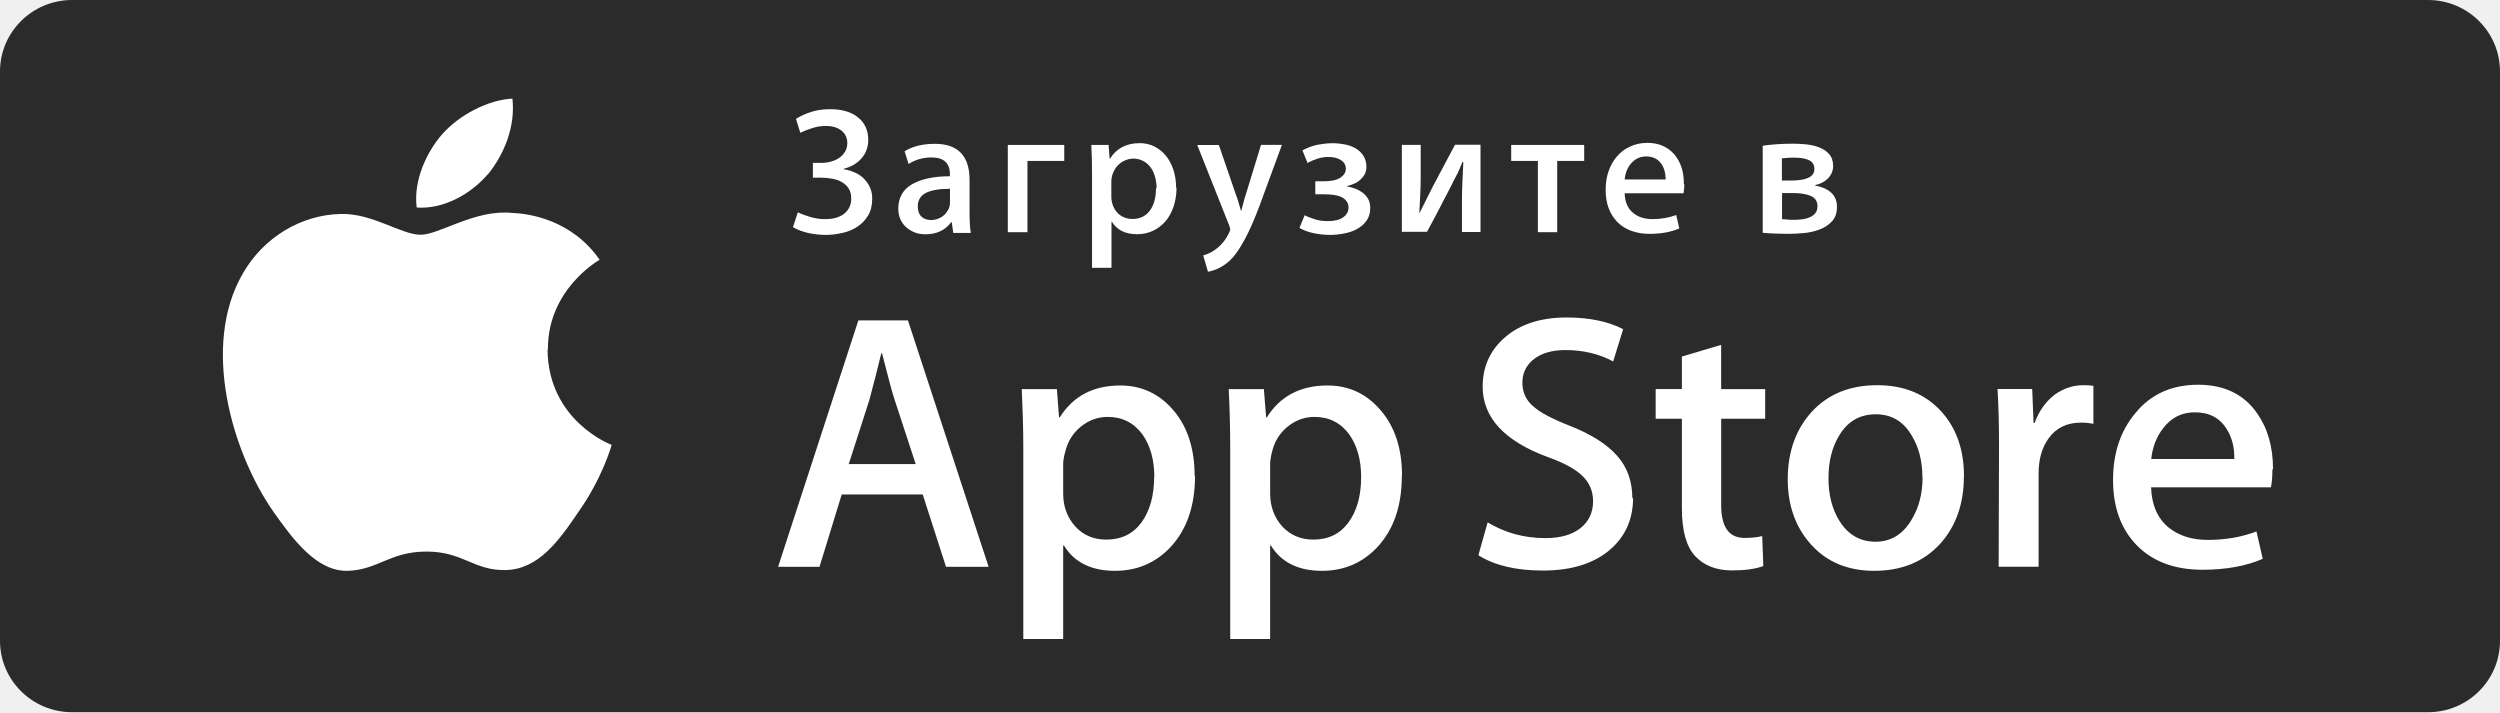
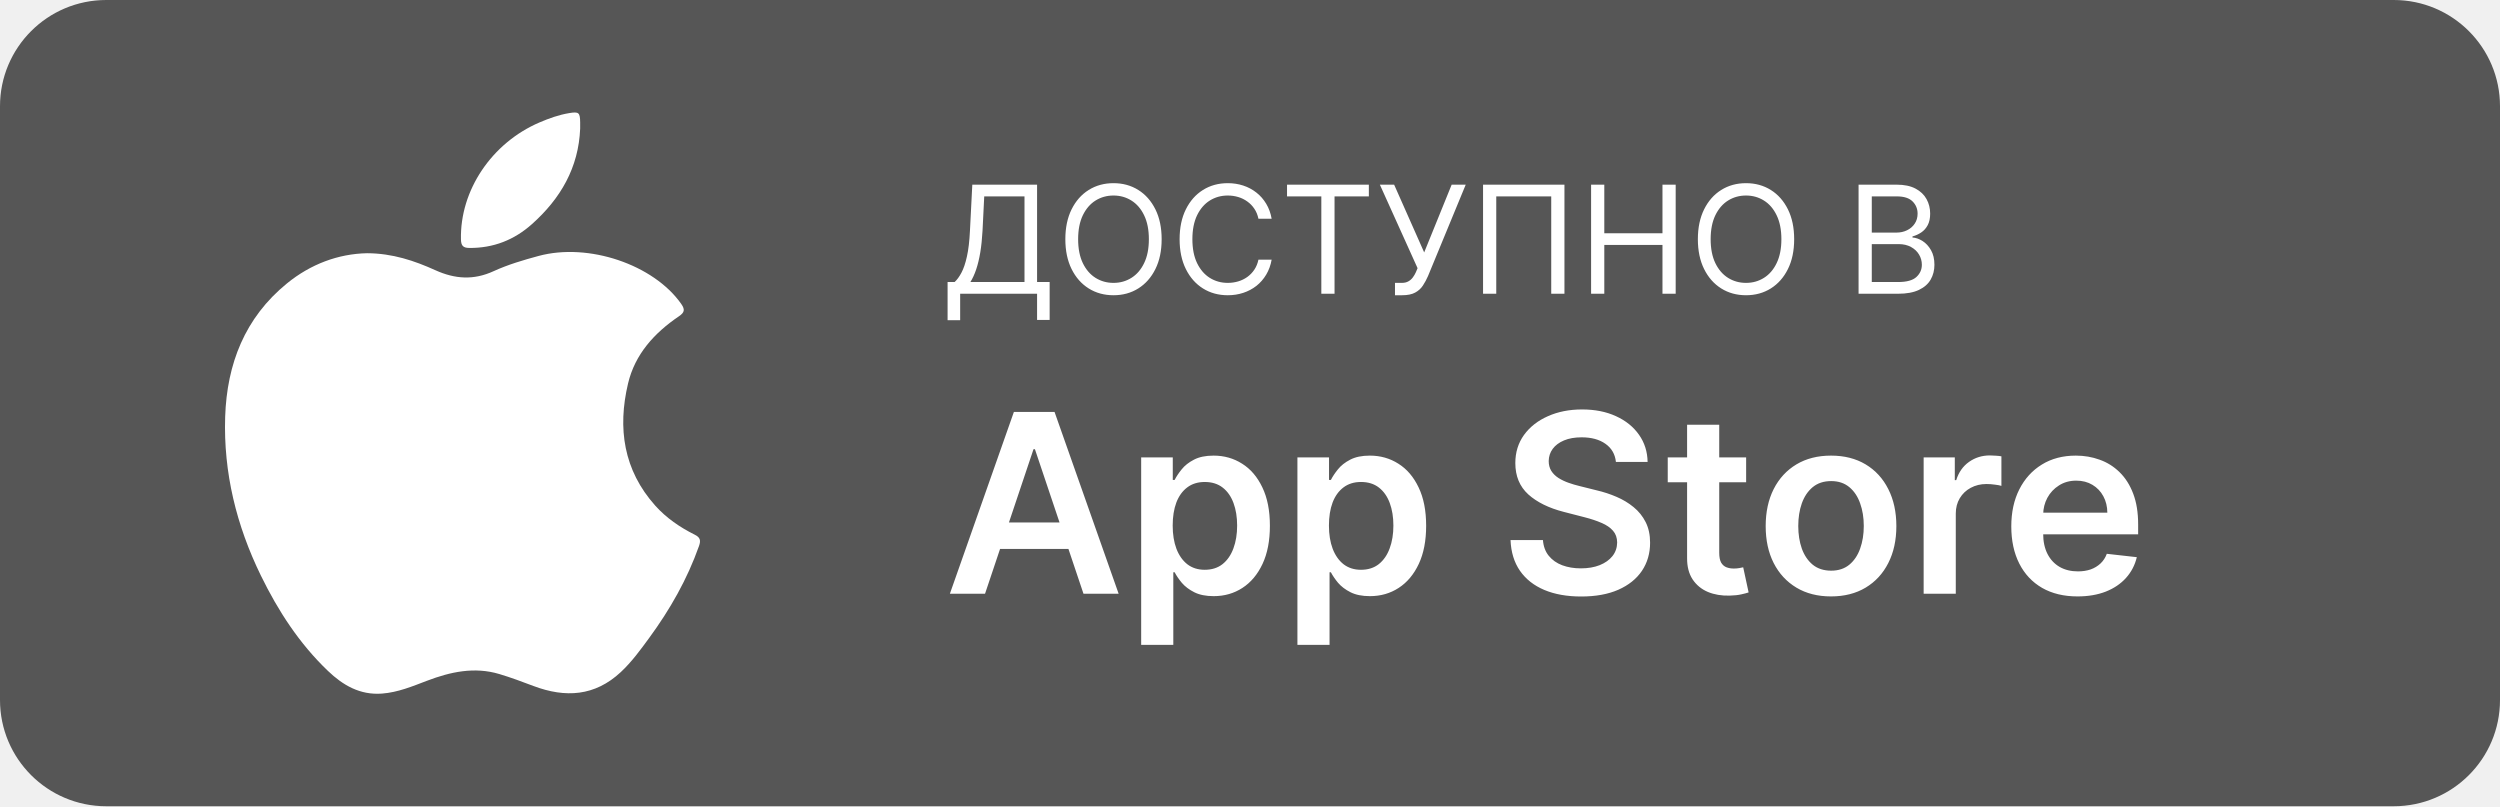
- <svg xmlns="http://www.w3.org/2000/svg" width="172" height="49" viewBox="0 0 172 49" fill="none">
-   <path d="M172 44.09C172 46.802 169.786 49 167.047 49H4.96C2.222 49 0 46.802 0 44.09V4.917C0 2.206 2.222 0 4.96 0H167.046C169.786 0 172 2.206 172 4.918V44.09Z" fill="#2B2B2B" />
-   <path d="M37.696 24.067C37.658 19.962 41.098 17.965 41.255 17.872C39.307 15.065 36.287 14.681 35.227 14.65C32.691 14.387 30.23 16.151 28.938 16.151C27.622 16.151 25.631 14.676 23.488 14.72C20.724 14.762 18.138 16.336 16.724 18.786C13.802 23.78 15.975 31.119 18.782 35.164C20.175 37.145 21.811 39.345 23.953 39.272C26.042 39.189 26.823 37.948 29.355 37.948C31.856 37.948 32.595 39.262 34.779 39.22C37.027 39.178 38.441 37.229 39.791 35.227C41.406 32.954 42.06 30.723 42.081 30.608C42.029 30.588 37.713 28.961 37.67 24.041L37.696 24.067ZM33.57 11.994C34.697 10.602 35.467 8.708 35.254 6.785C33.618 6.858 31.582 7.901 30.4 9.262C29.355 10.461 28.427 12.428 28.669 14.277C30.495 14.412 32.384 13.365 33.555 11.994H33.57ZM68.014 38.996H65.086L63.482 34.017H57.91L56.383 38.996H53.533L59.055 22.044H62.467L68.017 38.996H68.014ZM63 31.927L61.549 27.501C61.396 27.049 61.108 25.984 60.684 24.307H60.631C60.462 25.029 60.192 26.093 59.818 27.501L58.394 31.927H63ZM82.218 32.733C82.218 34.812 81.649 36.455 80.512 37.663C79.489 38.736 78.222 39.272 76.713 39.272C75.078 39.272 73.906 38.688 73.2 37.531H73.147V43.964H70.403V30.797C70.403 29.49 70.361 28.149 70.298 26.773H72.714L72.862 28.71H72.915C73.833 27.25 75.215 26.521 77.083 26.521C78.539 26.521 79.763 27.091 80.734 28.23C81.704 29.372 82.19 30.872 82.19 32.734L82.218 32.733ZM79.418 32.833C79.418 31.645 79.147 30.663 78.603 29.89C78.009 29.085 77.21 28.683 76.21 28.683C75.533 28.683 74.916 28.907 74.365 29.35C73.814 29.795 73.453 30.377 73.284 31.099C73.189 31.432 73.147 31.703 73.147 31.922V33.955C73.147 34.841 73.421 35.592 73.97 36.207C74.519 36.822 75.236 37.124 76.123 37.124C77.157 37.124 77.959 36.728 78.539 35.936C79.109 35.144 79.404 34.101 79.404 32.819L79.418 32.833ZM96.447 32.733C96.447 34.812 95.879 36.455 94.741 37.663C93.723 38.736 92.458 39.272 90.949 39.272C89.319 39.272 88.149 38.688 87.438 37.531H87.385V43.964H84.639V30.797C84.639 29.49 84.604 28.149 84.537 26.773H86.955L87.109 28.71H87.162C88.08 27.25 89.473 26.521 91.341 26.521C92.797 26.521 94.021 27.091 94.992 28.23C95.973 29.372 96.459 30.872 96.459 32.734L96.447 32.733ZM93.647 32.833C93.647 31.645 93.375 30.663 92.831 29.89C92.237 29.085 91.441 28.683 90.44 28.683C89.76 28.683 89.145 28.907 88.593 29.35C88.042 29.795 87.682 30.377 87.513 31.099C87.429 31.432 87.387 31.703 87.387 31.922V33.955C87.387 34.841 87.661 35.592 88.21 36.207C88.763 36.812 89.479 37.124 90.363 37.124C91.399 37.124 92.205 36.728 92.781 35.936C93.358 35.144 93.646 34.101 93.646 32.819L93.647 32.833ZM112.356 34.241C112.356 35.684 111.85 36.858 110.833 37.763C109.714 38.753 108.159 39.253 106.158 39.253C104.314 39.253 102.834 38.909 101.712 38.2L102.35 35.938C103.557 36.668 104.88 37.022 106.323 37.022C107.357 37.022 108.159 36.793 108.739 36.334C109.309 35.876 109.604 35.26 109.604 34.489C109.604 33.801 109.362 33.227 108.887 32.758C108.412 32.289 107.621 31.851 106.513 31.455C103.505 30.35 102.007 28.734 102.007 26.597C102.007 25.21 102.534 24.063 103.579 23.177C104.624 22.291 106.027 21.843 107.779 21.843C109.341 21.843 110.639 22.114 111.673 22.645L110.987 24.866C110.016 24.345 108.919 24.084 107.694 24.084C106.724 24.084 105.964 24.324 105.426 24.793C104.961 25.21 104.74 25.721 104.74 26.326C104.74 26.993 104.993 27.556 105.521 27.983C105.974 28.39 106.808 28.828 108.011 29.297C109.488 29.881 110.565 30.569 111.261 31.361C111.958 32.143 112.306 33.123 112.306 34.301L112.356 34.241ZM121.445 28.809H118.417V34.745C118.417 36.254 118.948 37.008 120.02 37.008C120.51 37.008 120.917 36.966 121.24 36.883L121.316 38.945C120.774 39.145 120.061 39.245 119.178 39.245C118.092 39.245 117.244 38.918 116.632 38.265C116.02 37.608 115.714 36.511 115.714 34.971V28.809H113.91V26.77H115.714V24.532L118.415 23.727V26.771H121.444V28.81L121.445 28.809ZM135.114 32.783C135.114 34.662 134.571 36.205 133.485 37.412C132.345 38.653 130.836 39.272 128.952 39.272C127.137 39.272 125.691 38.667 124.615 37.479C123.536 36.291 122.997 34.789 122.997 32.975C122.997 31.078 123.556 29.524 124.664 28.315C125.783 27.106 127.281 26.501 129.16 26.501C130.975 26.501 132.441 27.095 133.539 28.284C134.594 29.441 135.122 30.932 135.122 32.756L135.114 32.783ZM132.263 32.871C132.263 31.735 132.02 30.775 131.524 29.962C130.949 28.982 130.125 28.503 129.057 28.503C127.952 28.503 127.114 28.993 126.537 29.962C126.044 30.765 125.799 31.745 125.799 32.913C125.799 34.038 126.044 35.008 126.537 35.811C127.132 36.781 127.962 37.27 129.033 37.27C130.088 37.27 130.911 36.77 131.502 35.78C132.009 34.956 132.273 33.976 132.273 32.85L132.263 32.871ZM144.048 29.159C143.778 29.107 143.488 29.076 143.182 29.076C142.216 29.076 141.468 29.43 140.942 30.16C140.484 30.796 140.256 31.599 140.256 32.569V38.991H137.507L137.533 30.608C137.533 29.201 137.498 27.919 137.43 26.762H139.815L139.91 29.097H139.984C140.269 28.294 140.733 27.648 141.356 27.158C141.968 26.72 142.633 26.501 143.34 26.501C143.593 26.501 143.814 26.511 144.026 26.543V29.128L144.048 29.159ZM156.341 32.297C156.341 32.777 156.309 33.194 156.242 33.528H147.995C148.037 34.737 148.428 35.654 149.198 36.29C149.895 36.853 150.792 37.145 151.9 37.145C153.124 37.145 154.242 36.947 155.245 36.562L155.677 38.449C154.516 38.949 153.134 39.199 151.53 39.199C149.62 39.199 148.111 38.636 147.014 37.521C145.927 36.405 145.378 34.904 145.378 33.027C145.378 31.182 145.885 29.649 146.908 28.43C147.974 27.116 149.42 26.47 151.235 26.47C153.018 26.47 154.369 27.116 155.287 28.43C156.015 29.462 156.384 30.744 156.384 32.277L156.341 32.297ZM153.721 31.588C153.739 30.786 153.559 30.087 153.187 29.503C152.712 28.742 151.984 28.367 151.003 28.367C150.106 28.367 149.378 28.732 148.818 29.472C148.365 30.056 148.09 30.765 148.006 31.578H153.736L153.721 31.588ZM54.837 8.132C55.13 7.958 55.459 7.812 55.831 7.692C56.2 7.573 56.633 7.513 57.129 7.513C57.931 7.513 58.574 7.703 59.038 8.081C59.503 8.46 59.735 8.978 59.735 9.614C59.735 10.124 59.577 10.552 59.26 10.906C58.944 11.261 58.543 11.49 58.057 11.605V11.647C58.321 11.688 58.574 11.761 58.806 11.866C59.049 11.97 59.25 12.105 59.429 12.283C59.608 12.46 59.745 12.658 59.851 12.887C59.957 13.117 60.009 13.377 60.009 13.659C60.009 14.128 59.914 14.514 59.724 14.826C59.535 15.139 59.292 15.4 58.986 15.598C58.68 15.796 58.342 15.942 57.962 16.025C57.582 16.109 57.213 16.161 56.833 16.161C56.432 16.161 56.031 16.119 55.641 16.036C55.25 15.952 54.881 15.817 54.554 15.629L54.892 14.607C55.103 14.712 55.388 14.816 55.725 14.92C56.063 15.024 56.411 15.077 56.759 15.077C57.34 15.077 57.783 14.947 58.095 14.691C58.409 14.43 58.566 14.086 58.566 13.659C58.566 13.373 58.502 13.137 58.376 12.95C58.249 12.762 58.084 12.616 57.891 12.512C57.69 12.402 57.468 12.329 57.215 12.288C56.972 12.246 56.73 12.225 56.487 12.225H55.927V11.207H56.486C56.739 11.207 56.982 11.175 57.203 11.109C57.425 11.046 57.615 10.952 57.776 10.834C57.935 10.72 58.061 10.574 58.156 10.407C58.244 10.245 58.294 10.06 58.294 9.854C58.294 9.484 58.156 9.194 57.893 8.984C57.629 8.775 57.27 8.666 56.816 8.666C56.51 8.666 56.196 8.71 55.888 8.812C55.582 8.906 55.303 9.02 55.06 9.135L54.765 8.186L54.837 8.132ZM65.579 15.977L65.478 15.285H65.442C65.034 15.838 64.442 16.119 63.666 16.119C63.391 16.119 63.141 16.077 62.916 15.984C62.69 15.89 62.494 15.775 62.328 15.619C62.159 15.462 62.032 15.285 61.939 15.066C61.849 14.858 61.802 14.618 61.802 14.368C61.802 13.617 62.111 13.054 62.729 12.689C63.346 12.324 64.221 12.126 65.356 12.126V12.011C65.356 11.219 64.934 10.833 64.094 10.833C63.495 10.833 62.965 10.99 62.509 11.282L62.235 10.406C62.794 10.062 63.488 9.895 64.32 9.895C65.909 9.895 66.705 10.729 66.705 12.376V14.596C66.705 15.211 66.734 15.691 66.792 16.028H65.579V15.977ZM65.391 12.987C64.631 12.987 64.072 13.081 63.703 13.272C63.333 13.462 63.143 13.772 63.143 14.2C63.143 14.513 63.228 14.747 63.397 14.903C63.565 15.06 63.787 15.138 64.051 15.138C64.22 15.138 64.388 15.107 64.547 15.044C64.705 14.984 64.842 14.898 64.958 14.791C65.074 14.685 65.169 14.554 65.254 14.402C65.328 14.249 65.359 14.087 65.359 13.914V12.986L65.391 12.987ZM73.221 9.972V11.072H70.688V15.977H69.337V9.972H73.21H73.221ZM80.945 12.902C80.945 13.378 80.871 13.815 80.744 14.21C80.607 14.606 80.428 14.944 80.185 15.224C79.942 15.503 79.657 15.724 79.33 15.878C78.993 16.035 78.634 16.114 78.233 16.114C77.431 16.114 76.851 15.829 76.502 15.261H76.471V18.424H75.132V11.95C75.132 11.629 75.128 11.304 75.121 10.98C75.111 10.654 75.1 10.317 75.083 9.971H76.27L76.344 10.923H76.365C76.808 10.207 77.494 9.849 78.412 9.849C78.771 9.849 79.098 9.922 79.404 10.068C79.71 10.218 79.974 10.426 80.196 10.694C80.417 10.961 80.597 11.282 80.723 11.658C80.85 12.033 80.913 12.447 80.913 12.901L80.945 12.902ZM79.573 12.951C79.573 12.654 79.531 12.38 79.457 12.129C79.383 11.879 79.278 11.664 79.14 11.487C79.003 11.31 78.834 11.17 78.634 11.067C78.433 10.963 78.212 10.913 77.969 10.913C77.779 10.913 77.589 10.954 77.399 11.038C77.209 11.118 77.051 11.23 76.914 11.371C76.777 11.51 76.671 11.68 76.587 11.877C76.502 12.075 76.46 12.284 76.46 12.508V13.509C76.46 13.731 76.492 13.936 76.566 14.127C76.639 14.317 76.734 14.481 76.861 14.621C76.988 14.761 77.146 14.871 77.325 14.948C77.505 15.027 77.695 15.065 77.916 15.065C78.423 15.065 78.824 14.874 79.109 14.492C79.394 14.106 79.531 13.593 79.531 12.951H79.573ZM88.194 9.972L86.664 14.137C86.295 15.124 85.936 15.934 85.588 16.564C85.24 17.195 84.912 17.654 84.596 17.943C84.132 18.354 83.625 18.607 83.108 18.695L82.781 17.573C83.129 17.482 83.467 17.305 83.783 17.041C84.1 16.777 84.353 16.449 84.543 16.052C84.606 15.921 84.638 15.83 84.638 15.781C84.638 15.731 84.617 15.637 84.564 15.497L82.369 9.974H83.857L85.007 13.323C85.071 13.479 85.123 13.657 85.187 13.844L85.377 14.501H85.398C85.44 14.366 85.482 14.199 85.535 14.001C85.577 13.792 85.651 13.563 85.736 13.302L86.759 9.966H88.205L88.194 9.972ZM90.537 12.469H91.159C91.613 12.469 91.972 12.386 92.225 12.221C92.468 12.054 92.594 11.854 92.594 11.614C92.594 11.367 92.489 11.17 92.267 11.022C92.056 10.874 91.761 10.799 91.381 10.799C91.138 10.799 90.895 10.839 90.642 10.917C90.389 11 90.167 11.094 89.956 11.209L89.608 10.343C89.956 10.156 90.305 10.031 90.653 9.958C91.001 9.895 91.339 9.853 91.697 9.853C91.972 9.853 92.246 9.885 92.531 9.937C92.805 9.989 93.048 10.083 93.27 10.208C93.481 10.333 93.66 10.5 93.797 10.708C93.934 10.917 94.008 11.167 94.008 11.48C94.008 11.678 93.966 11.845 93.892 11.98C93.818 12.126 93.713 12.251 93.586 12.366C93.46 12.481 93.323 12.575 93.164 12.637C93.006 12.71 92.848 12.762 92.7 12.793V12.835C92.89 12.866 93.09 12.918 93.28 12.992C93.46 13.065 93.629 13.169 93.787 13.283C93.934 13.409 94.051 13.544 94.145 13.721C94.23 13.888 94.272 14.086 94.272 14.295C94.272 14.649 94.188 14.951 94.011 15.191C93.843 15.431 93.617 15.619 93.347 15.765C93.083 15.911 92.781 16.005 92.46 16.067C92.133 16.13 91.817 16.161 91.511 16.161C91.131 16.161 90.761 16.119 90.394 16.046C90.025 15.973 89.698 15.848 89.402 15.681L89.761 14.806C89.972 14.92 90.225 15.014 90.5 15.097C90.774 15.181 91.061 15.212 91.355 15.212C91.81 15.212 92.167 15.129 92.41 14.951C92.652 14.774 92.779 14.555 92.779 14.295C92.779 14.117 92.737 13.972 92.652 13.857C92.568 13.732 92.452 13.638 92.304 13.565C92.156 13.492 91.977 13.44 91.777 13.409C91.576 13.388 91.358 13.367 91.126 13.367H90.492V12.511L90.537 12.469ZM97.744 9.972V12.097C97.744 12.584 97.733 13.021 97.712 13.406C97.691 13.792 97.67 14.199 97.649 14.626L97.67 14.647L98.134 13.719L98.599 12.791L100.107 9.956H101.859V15.961H100.582V13.834C100.582 13.386 100.593 12.948 100.614 12.499L100.677 11.155H100.614C100.466 11.519 100.329 11.843 100.181 12.114C100.034 12.385 99.897 12.666 99.759 12.948C99.496 13.438 99.242 13.938 98.989 14.428C98.736 14.918 98.461 15.429 98.177 15.95H96.447V9.967H97.743L97.744 9.972ZM108.992 9.972V11.072H107.135V15.977H105.806V11.072H103.97V9.972H108.982H108.992ZM115.883 12.691C115.883 12.806 115.872 12.915 115.862 13.019C115.851 13.123 115.841 13.215 115.83 13.296H111.778C111.789 13.864 111.968 14.303 112.316 14.612C112.665 14.92 113.118 15.075 113.688 15.075C114.279 15.075 114.828 14.982 115.324 14.791L115.535 15.719C114.954 15.966 114.279 16.089 113.488 16.089C113.013 16.089 112.591 16.016 112.211 15.873C111.831 15.729 111.514 15.525 111.261 15.261C111.008 14.997 110.807 14.68 110.67 14.31C110.533 13.939 110.47 13.524 110.47 13.062C110.47 12.593 110.533 12.166 110.67 11.78C110.807 11.384 110.997 11.05 111.251 10.758C111.504 10.466 111.799 10.237 112.158 10.081C112.506 9.914 112.907 9.83 113.34 9.83C113.72 9.83 114.068 9.893 114.385 10.028C114.691 10.164 114.954 10.352 115.176 10.602C115.398 10.852 115.566 11.155 115.682 11.498C115.799 11.843 115.851 12.239 115.851 12.666L115.883 12.691ZM114.596 12.347C114.596 11.876 114.48 11.494 114.247 11.204C114.015 10.912 113.688 10.764 113.255 10.764C112.854 10.764 112.527 10.912 112.253 11.208C111.979 11.504 111.82 11.883 111.778 12.346H114.585L114.596 12.347ZM121.317 10.022C121.56 9.981 121.866 9.949 122.246 9.923C122.615 9.897 123.006 9.886 123.396 9.886C123.639 9.886 123.924 9.901 124.24 9.93C124.546 9.958 124.852 10.023 125.127 10.128C125.412 10.23 125.644 10.384 125.834 10.591C126.024 10.797 126.119 11.075 126.119 11.43C126.119 11.612 126.076 11.774 126.013 11.918C125.939 12.064 125.855 12.189 125.739 12.303C125.623 12.408 125.496 12.502 125.348 12.575C125.201 12.647 125.053 12.7 124.884 12.731L124.894 12.773C125.338 12.845 125.696 13.002 125.971 13.242C126.245 13.482 126.382 13.815 126.382 14.232C126.382 14.66 126.266 14.993 126.034 15.233C125.802 15.483 125.517 15.671 125.169 15.796C124.831 15.921 124.472 16.005 124.089 16.036C123.709 16.067 123.372 16.088 123.071 16.088C122.733 16.088 122.406 16.077 122.082 16.067C121.759 16.057 121.491 16.036 121.275 16.015V10.03L121.317 10.022ZM122.615 12.42H123.301C123.502 12.42 123.702 12.406 123.892 12.376C124.082 12.355 124.24 12.303 124.388 12.241C124.525 12.178 124.641 12.105 124.715 12.001C124.789 11.897 124.831 11.772 124.831 11.626C124.831 11.355 124.715 11.157 124.483 11.031C124.251 10.906 123.892 10.844 123.396 10.844C123.248 10.844 123.132 10.854 123.027 10.854L122.594 10.896V12.439L122.615 12.42ZM122.615 15.075C122.784 15.092 122.921 15.104 123.037 15.112C123.153 15.123 123.28 15.124 123.428 15.124C123.607 15.124 123.797 15.114 123.987 15.088C124.177 15.064 124.356 15.017 124.515 14.946C124.673 14.877 124.8 14.784 124.894 14.665C124.989 14.546 125.042 14.387 125.042 14.191C125.042 13.847 124.884 13.611 124.578 13.479C124.272 13.344 123.85 13.281 123.322 13.281H122.605V15.075L122.615 15.075Z" fill="white" />
+ <svg xmlns="http://www.w3.org/2000/svg" width="400" height="129" viewBox="0 0 400 129" fill="none">
+   <g clip-path="url(#clip0_14_129)">
+     <rect width="400" height="129" rx="17" fill="#565656" />
+     <path d="M151.614 51.227V45.125H152.739C153.125 44.773 153.489 44.276 153.83 43.633C154.176 42.986 154.469 42.122 154.707 41.043C154.952 39.957 155.114 38.58 155.193 36.909L155.568 29.546H165.932V45.125H167.943V51.193H165.932V47H153.625V51.227H151.614ZM155.261 45.125H163.92V31.421H157.477L157.205 36.909C157.136 38.182 157.017 39.335 156.847 40.369C156.676 41.398 156.457 42.31 156.19 43.105C155.923 43.895 155.614 44.568 155.261 45.125ZM185.864 38.273C185.864 40.114 185.532 41.705 184.867 43.045C184.202 44.386 183.29 45.42 182.131 46.148C180.972 46.875 179.648 47.239 178.16 47.239C176.671 47.239 175.347 46.875 174.188 46.148C173.029 45.42 172.117 44.386 171.452 43.045C170.788 41.705 170.455 40.114 170.455 38.273C170.455 36.432 170.788 34.841 171.452 33.5C172.117 32.159 173.029 31.125 174.188 30.398C175.347 29.671 176.671 29.307 178.16 29.307C179.648 29.307 180.972 29.671 182.131 30.398C183.29 31.125 184.202 32.159 184.867 33.5C185.532 34.841 185.864 36.432 185.864 38.273ZM183.819 38.273C183.819 36.761 183.566 35.486 183.06 34.446C182.56 33.406 181.881 32.619 181.023 32.085C180.171 31.551 179.217 31.284 178.16 31.284C177.103 31.284 176.146 31.551 175.288 32.085C174.435 32.619 173.756 33.406 173.251 34.446C172.751 35.486 172.501 36.761 172.501 38.273C172.501 39.784 172.751 41.06 173.251 42.099C173.756 43.139 174.435 43.926 175.288 44.46C176.146 44.994 177.103 45.261 178.16 45.261C179.217 45.261 180.171 44.994 181.023 44.46C181.881 43.926 182.56 43.139 183.06 42.099C183.566 41.06 183.819 39.784 183.819 38.273ZM203.464 35H201.35C201.225 34.392 201.006 33.858 200.694 33.398C200.387 32.938 200.012 32.551 199.569 32.239C199.131 31.921 198.646 31.682 198.112 31.523C197.577 31.364 197.021 31.284 196.441 31.284C195.384 31.284 194.427 31.551 193.569 32.085C192.717 32.619 192.038 33.406 191.532 34.446C191.032 35.486 190.782 36.761 190.782 38.273C190.782 39.784 191.032 41.06 191.532 42.099C192.038 43.139 192.717 43.926 193.569 44.46C194.427 44.994 195.384 45.261 196.441 45.261C197.021 45.261 197.577 45.182 198.112 45.023C198.646 44.864 199.131 44.628 199.569 44.315C200.012 43.997 200.387 43.608 200.694 43.148C201.006 42.682 201.225 42.148 201.35 41.545H203.464C203.305 42.438 203.015 43.236 202.594 43.94C202.174 44.645 201.651 45.244 201.026 45.739C200.401 46.227 199.7 46.599 198.921 46.855C198.148 47.111 197.322 47.239 196.441 47.239C194.952 47.239 193.629 46.875 192.469 46.148C191.31 45.42 190.398 44.386 189.734 43.045C189.069 41.705 188.737 40.114 188.737 38.273C188.737 36.432 189.069 34.841 189.734 33.5C190.398 32.159 191.31 31.125 192.469 30.398C193.629 29.671 194.952 29.307 196.441 29.307C197.322 29.307 198.148 29.435 198.921 29.69C199.7 29.946 200.401 30.321 201.026 30.815C201.651 31.304 202.174 31.901 202.594 32.605C203.015 33.304 203.305 34.102 203.464 35ZM205.925 31.421V29.546H219.016V31.421H213.527V47H211.413V31.421H205.925ZM223.198 47.239V45.261H224.289C224.71 45.261 225.062 45.179 225.346 45.014C225.636 44.849 225.874 44.636 226.062 44.375C226.255 44.114 226.414 43.841 226.539 43.557L226.812 42.909L220.778 29.546H223.062L227.869 40.386L232.266 29.546H234.516L228.482 44.17C228.244 44.716 227.971 45.222 227.664 45.688C227.363 46.153 226.951 46.528 226.428 46.812C225.911 47.097 225.21 47.239 224.323 47.239H223.198ZM250.311 29.546V47H248.197V31.421H239.402V47H237.288V29.546H250.311ZM254.575 47V29.546H256.688V37.318H265.995V29.546H268.109V47H265.995V39.193H256.688V47H254.575ZM287.067 38.273C287.067 40.114 286.735 41.705 286.07 43.045C285.406 44.386 284.494 45.42 283.335 46.148C282.175 46.875 280.852 47.239 279.363 47.239C277.874 47.239 276.55 46.875 275.391 46.148C274.232 45.42 273.32 44.386 272.656 43.045C271.991 41.705 271.658 40.114 271.658 38.273C271.658 36.432 271.991 34.841 272.656 33.5C273.32 32.159 274.232 31.125 275.391 30.398C276.55 29.671 277.874 29.307 279.363 29.307C280.852 29.307 282.175 29.671 283.335 30.398C284.494 31.125 285.406 32.159 286.07 33.5C286.735 34.841 287.067 36.432 287.067 38.273ZM285.022 38.273C285.022 36.761 284.769 35.486 284.263 34.446C283.763 33.406 283.085 32.619 282.227 32.085C281.374 31.551 280.42 31.284 279.363 31.284C278.306 31.284 277.349 31.551 276.491 32.085C275.638 32.619 274.96 33.406 274.454 34.446C273.954 35.486 273.704 36.761 273.704 38.273C273.704 39.784 273.954 41.06 274.454 42.099C274.96 43.139 275.638 43.926 276.491 44.46C277.349 44.994 278.306 45.261 279.363 45.261C280.42 45.261 281.374 44.994 282.227 44.46C283.085 43.926 283.763 43.139 284.263 42.099C284.769 41.06 285.022 39.784 285.022 38.273ZM297.371 47V29.546H303.474C304.69 29.546 305.692 29.756 306.482 30.176C307.272 30.591 307.86 31.151 308.246 31.855C308.633 32.554 308.826 33.33 308.826 34.182C308.826 34.932 308.692 35.551 308.425 36.04C308.164 36.528 307.817 36.915 307.386 37.199C306.96 37.483 306.496 37.693 305.996 37.83V38C306.531 38.034 307.067 38.222 307.607 38.562C308.147 38.903 308.599 39.392 308.962 40.028C309.326 40.665 309.508 41.443 309.508 42.364C309.508 43.239 309.309 44.026 308.911 44.724C308.513 45.423 307.886 45.977 307.028 46.386C306.17 46.795 305.053 47 303.678 47H297.371ZM299.485 45.125H303.678C305.059 45.125 306.039 44.858 306.619 44.324C307.204 43.784 307.496 43.131 307.496 42.364C307.496 41.773 307.346 41.227 307.045 40.727C306.744 40.222 306.315 39.818 305.758 39.517C305.201 39.21 304.542 39.057 303.781 39.057H299.485V45.125ZM299.485 37.216H303.406C304.042 37.216 304.616 37.091 305.127 36.841C305.644 36.591 306.053 36.239 306.354 35.784C306.661 35.33 306.815 34.795 306.815 34.182C306.815 33.415 306.548 32.764 306.013 32.23C305.479 31.69 304.633 31.421 303.474 31.421H299.485V37.216ZM157.605 95H151.98L162.222 65.909H168.727L178.983 95H173.358L165.588 71.875H165.361L157.605 95ZM157.79 83.594H173.131V87.827H157.79V83.594ZM182.587 103.182V73.182H187.644V76.79H187.942C188.208 76.26 188.582 75.696 189.065 75.099C189.548 74.493 190.201 73.977 191.025 73.551C191.849 73.115 192.9 72.898 194.178 72.898C195.864 72.898 197.384 73.329 198.738 74.19C200.102 75.043 201.181 76.307 201.977 77.983C202.781 79.65 203.184 81.695 203.184 84.119C203.184 86.515 202.791 88.551 202.005 90.227C201.219 91.903 200.149 93.182 198.795 94.062C197.441 94.943 195.906 95.383 194.192 95.383C192.942 95.383 191.906 95.175 191.082 94.758C190.258 94.342 189.595 93.84 189.093 93.253C188.601 92.656 188.217 92.093 187.942 91.562H187.729V103.182H182.587ZM187.63 84.091C187.63 85.502 187.829 86.738 188.227 87.798C188.634 88.859 189.216 89.688 189.974 90.284C190.741 90.871 191.669 91.165 192.758 91.165C193.894 91.165 194.846 90.862 195.613 90.256C196.38 89.64 196.958 88.802 197.346 87.742C197.744 86.671 197.942 85.454 197.942 84.091C197.942 82.737 197.748 81.534 197.36 80.483C196.972 79.432 196.394 78.608 195.627 78.011C194.86 77.415 193.904 77.117 192.758 77.117C191.659 77.117 190.727 77.405 189.96 77.983C189.192 78.561 188.61 79.37 188.212 80.412C187.824 81.454 187.63 82.68 187.63 84.091ZM207.587 103.182V73.182H212.644V76.79H212.942C213.208 76.26 213.582 75.696 214.065 75.099C214.548 74.493 215.201 73.977 216.025 73.551C216.849 73.115 217.9 72.898 219.178 72.898C220.864 72.898 222.384 73.329 223.738 74.19C225.102 75.043 226.181 76.307 226.977 77.983C227.781 79.65 228.184 81.695 228.184 84.119C228.184 86.515 227.791 88.551 227.005 90.227C226.219 91.903 225.149 93.182 223.795 94.062C222.441 94.943 220.906 95.383 219.192 95.383C217.942 95.383 216.906 95.175 216.082 94.758C215.258 94.342 214.595 93.84 214.093 93.253C213.601 92.656 213.217 92.093 212.942 91.562H212.729V103.182H207.587ZM212.63 84.091C212.63 85.502 212.829 86.738 213.227 87.798C213.634 88.859 214.216 89.688 214.974 90.284C215.741 90.871 216.669 91.165 217.758 91.165C218.894 91.165 219.846 90.862 220.613 90.256C221.38 89.64 221.958 88.802 222.346 87.742C222.744 86.671 222.942 85.454 222.942 84.091C222.942 82.737 222.748 81.534 222.36 80.483C221.972 79.432 221.394 78.608 220.627 78.011C219.86 77.415 218.904 77.117 217.758 77.117C216.659 77.117 215.727 77.405 214.96 77.983C214.192 78.561 213.61 79.37 213.212 80.412C212.824 81.454 212.63 82.68 212.63 84.091ZM258.546 73.906C258.414 72.666 257.855 71.7 256.87 71.008C255.895 70.317 254.626 69.972 253.063 69.972C251.965 69.972 251.022 70.137 250.237 70.469C249.451 70.8 248.849 71.25 248.433 71.818C248.016 72.386 247.803 73.035 247.793 73.764C247.793 74.37 247.931 74.896 248.205 75.341C248.489 75.786 248.873 76.165 249.356 76.477C249.839 76.78 250.374 77.036 250.961 77.244C251.548 77.453 252.14 77.628 252.737 77.77L255.464 78.452C256.562 78.707 257.618 79.053 258.631 79.489C259.654 79.924 260.568 80.474 261.373 81.136C262.187 81.799 262.831 82.599 263.305 83.537C263.778 84.474 264.015 85.573 264.015 86.832C264.015 88.537 263.579 90.038 262.708 91.335C261.837 92.623 260.577 93.632 258.93 94.361C257.291 95.081 255.308 95.44 252.978 95.44C250.715 95.44 248.75 95.09 247.083 94.389C245.426 93.688 244.129 92.666 243.191 91.321C242.263 89.976 241.761 88.338 241.685 86.406H246.87C246.946 87.419 247.258 88.262 247.808 88.935C248.357 89.607 249.072 90.109 249.952 90.44C250.843 90.772 251.837 90.938 252.935 90.938C254.081 90.938 255.085 90.767 255.947 90.426C256.818 90.076 257.5 89.593 257.992 88.977C258.485 88.352 258.736 87.623 258.745 86.79C258.736 86.032 258.513 85.407 258.077 84.915C257.642 84.413 257.031 83.996 256.245 83.665C255.469 83.324 254.559 83.021 253.518 82.756L250.208 81.903C247.812 81.288 245.918 80.355 244.526 79.105C243.144 77.846 242.452 76.174 242.452 74.091C242.452 72.377 242.916 70.876 243.844 69.588C244.782 68.3 246.056 67.301 247.665 66.591C249.275 65.871 251.098 65.511 253.134 65.511C255.199 65.511 257.007 65.871 258.56 66.591C260.123 67.301 261.349 68.291 262.239 69.56C263.129 70.819 263.589 72.268 263.617 73.906H258.546ZM279.381 73.182V77.159H266.838V73.182H279.381ZM269.935 67.954H275.077V88.438C275.077 89.129 275.181 89.659 275.389 90.028C275.607 90.388 275.891 90.635 276.241 90.767C276.592 90.9 276.98 90.966 277.406 90.966C277.728 90.966 278.022 90.942 278.287 90.895C278.562 90.847 278.77 90.805 278.912 90.767L279.778 94.787C279.504 94.882 279.111 94.986 278.599 95.099C278.098 95.213 277.482 95.279 276.753 95.298C275.465 95.336 274.305 95.142 273.273 94.716C272.241 94.28 271.421 93.608 270.815 92.699C270.219 91.79 269.925 90.653 269.935 89.29V67.954ZM292.964 95.426C290.833 95.426 288.987 94.957 287.424 94.02C285.862 93.082 284.649 91.771 283.788 90.085C282.935 88.4 282.509 86.43 282.509 84.176C282.509 81.922 282.935 79.948 283.788 78.253C284.649 76.558 285.862 75.242 287.424 74.304C288.987 73.367 290.833 72.898 292.964 72.898C295.094 72.898 296.941 73.367 298.504 74.304C300.066 75.242 301.273 76.558 302.126 78.253C302.987 79.948 303.418 81.922 303.418 84.176C303.418 86.43 302.987 88.4 302.126 90.085C301.273 91.771 300.066 93.082 298.504 94.02C296.941 94.957 295.094 95.426 292.964 95.426ZM292.992 91.307C294.147 91.307 295.113 90.99 295.89 90.355C296.666 89.711 297.244 88.849 297.623 87.77C298.011 86.69 298.205 85.488 298.205 84.162C298.205 82.827 298.011 81.619 297.623 80.54C297.244 79.451 296.666 78.584 295.89 77.94C295.113 77.296 294.147 76.974 292.992 76.974C291.808 76.974 290.824 77.296 290.038 77.94C289.261 78.584 288.679 79.451 288.29 80.54C287.912 81.619 287.722 82.827 287.722 84.162C287.722 85.488 287.912 86.69 288.29 87.77C288.679 88.849 289.261 89.711 290.038 90.355C290.824 90.99 291.808 91.307 292.992 91.307ZM307.783 95V73.182H312.768V76.818H312.996C313.393 75.559 314.075 74.588 315.041 73.906C316.017 73.215 317.129 72.869 318.379 72.869C318.663 72.869 318.981 72.883 319.331 72.912C319.691 72.931 319.989 72.964 320.226 73.011V77.742C320.008 77.666 319.662 77.599 319.189 77.543C318.725 77.476 318.275 77.443 317.839 77.443C316.902 77.443 316.059 77.647 315.311 78.054C314.572 78.452 313.99 79.006 313.564 79.716C313.138 80.426 312.925 81.245 312.925 82.173V95H307.783ZM332.403 95.426C330.215 95.426 328.326 94.972 326.735 94.062C325.154 93.144 323.937 91.847 323.085 90.171C322.232 88.485 321.806 86.501 321.806 84.219C321.806 81.974 322.232 80.005 323.085 78.31C323.946 76.605 325.149 75.279 326.692 74.332C328.236 73.376 330.049 72.898 332.133 72.898C333.478 72.898 334.746 73.115 335.94 73.551C337.142 73.977 338.203 74.64 339.121 75.54C340.049 76.439 340.779 77.585 341.309 78.977C341.839 80.36 342.104 82.008 342.104 83.921V85.497H324.221V82.031H337.175C337.166 81.046 336.953 80.171 336.536 79.403C336.12 78.627 335.537 78.016 334.789 77.571C334.05 77.126 333.189 76.903 332.204 76.903C331.153 76.903 330.229 77.159 329.434 77.671C328.638 78.172 328.018 78.835 327.573 79.659C327.138 80.474 326.915 81.368 326.906 82.344V85.369C326.906 86.638 327.138 87.727 327.602 88.636C328.066 89.536 328.714 90.227 329.548 90.71C330.381 91.184 331.356 91.421 332.474 91.421C333.222 91.421 333.899 91.316 334.505 91.108C335.111 90.89 335.637 90.573 336.082 90.156C336.527 89.74 336.863 89.224 337.09 88.608L341.891 89.148C341.588 90.417 341.011 91.525 340.158 92.472C339.316 93.409 338.236 94.138 336.92 94.659C335.603 95.171 334.098 95.426 332.403 95.426Z" fill="white" />
+     <g clip-path="url(#clip1_14_129)">
+       <path d="M58.727 40.515C62.828 40.534 66.321 41.725 69.662 43.235C72.82 44.663 75.797 44.847 78.968 43.392C81.274 42.337 83.721 41.614 86.18 40.95C94.137 38.8 104.554 42.312 108.991 48.618C109.655 49.563 109.505 50.01 108.613 50.616C104.692 53.274 101.593 56.681 100.486 61.363C98.793 68.517 99.755 75.221 104.849 80.911C106.613 82.88 108.788 84.368 111.15 85.545C112.039 85.987 112.157 86.465 111.845 87.35C109.965 92.674 107.204 97.519 103.878 102.058C102.473 103.977 101.077 105.9 99.326 107.535C95.172 111.411 90.453 111.679 85.366 109.763C83.556 109.082 81.74 108.398 79.886 107.845C75.897 106.654 72.077 107.492 68.307 108.927C65.977 109.814 63.671 110.78 61.123 110.973C57.593 111.242 54.858 109.628 52.47 107.345C47.899 102.976 44.507 97.753 41.748 92.107C37.831 84.085 35.736 75.615 36.027 66.683C36.303 58.239 39.173 50.839 45.91 45.349C49.706 42.257 54.119 40.612 58.727 40.515Z" fill="white" />
+       <path d="M92.827 20.563C92.58 26.823 89.692 31.771 85.121 35.852C82.275 38.394 78.939 39.708 75.078 39.672C74.07 39.662 73.775 39.278 73.753 38.309C73.576 30.467 78.673 22.859 86.342 19.58C87.868 18.928 89.421 18.372 91.061 18.099C92.621 17.838 92.805 18.005 92.827 19.597C92.832 19.918 92.827 20.242 92.827 20.563Z" fill="white" />
+     </g>
+   </g>
+   <defs>
+     <clipPath id="clip0_14_129">
+       <rect width="400" height="129" fill="white" />
+     </clipPath>
+     <clipPath id="clip1_14_129">
+       <rect width="76" height="93" fill="white" transform="translate(36 18)" />
+     </clipPath>
+   </defs>
</svg>
